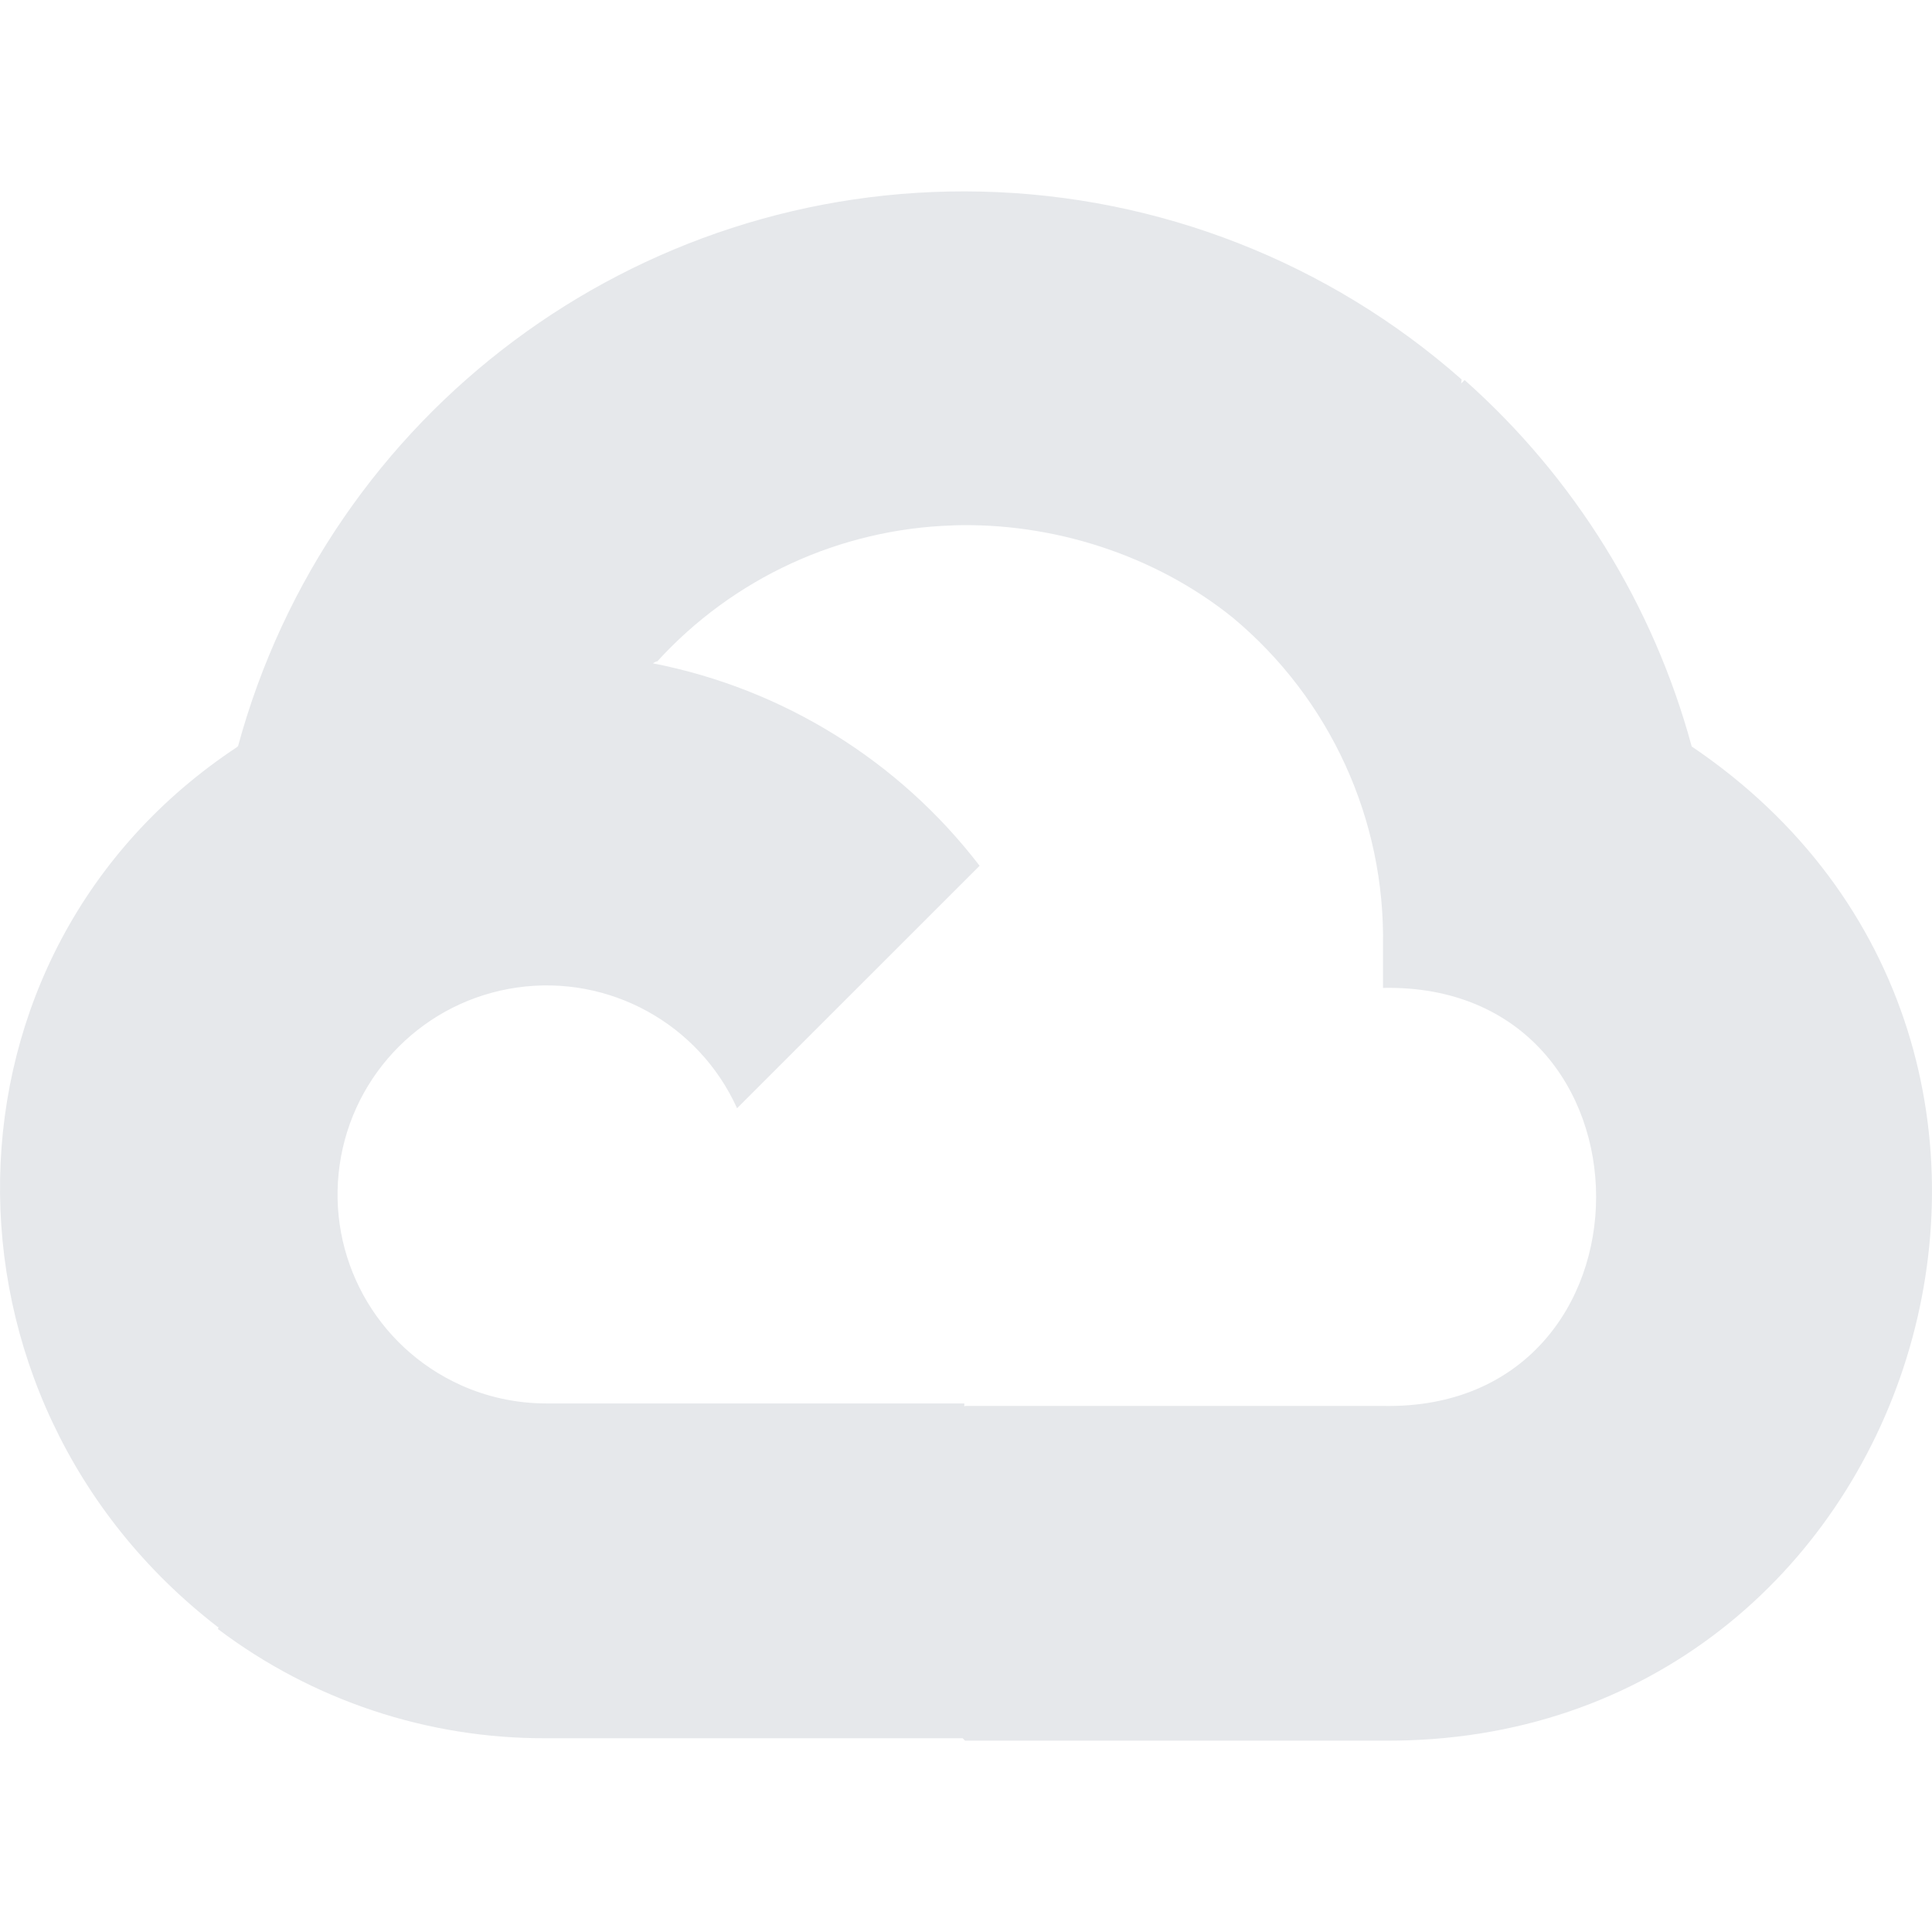
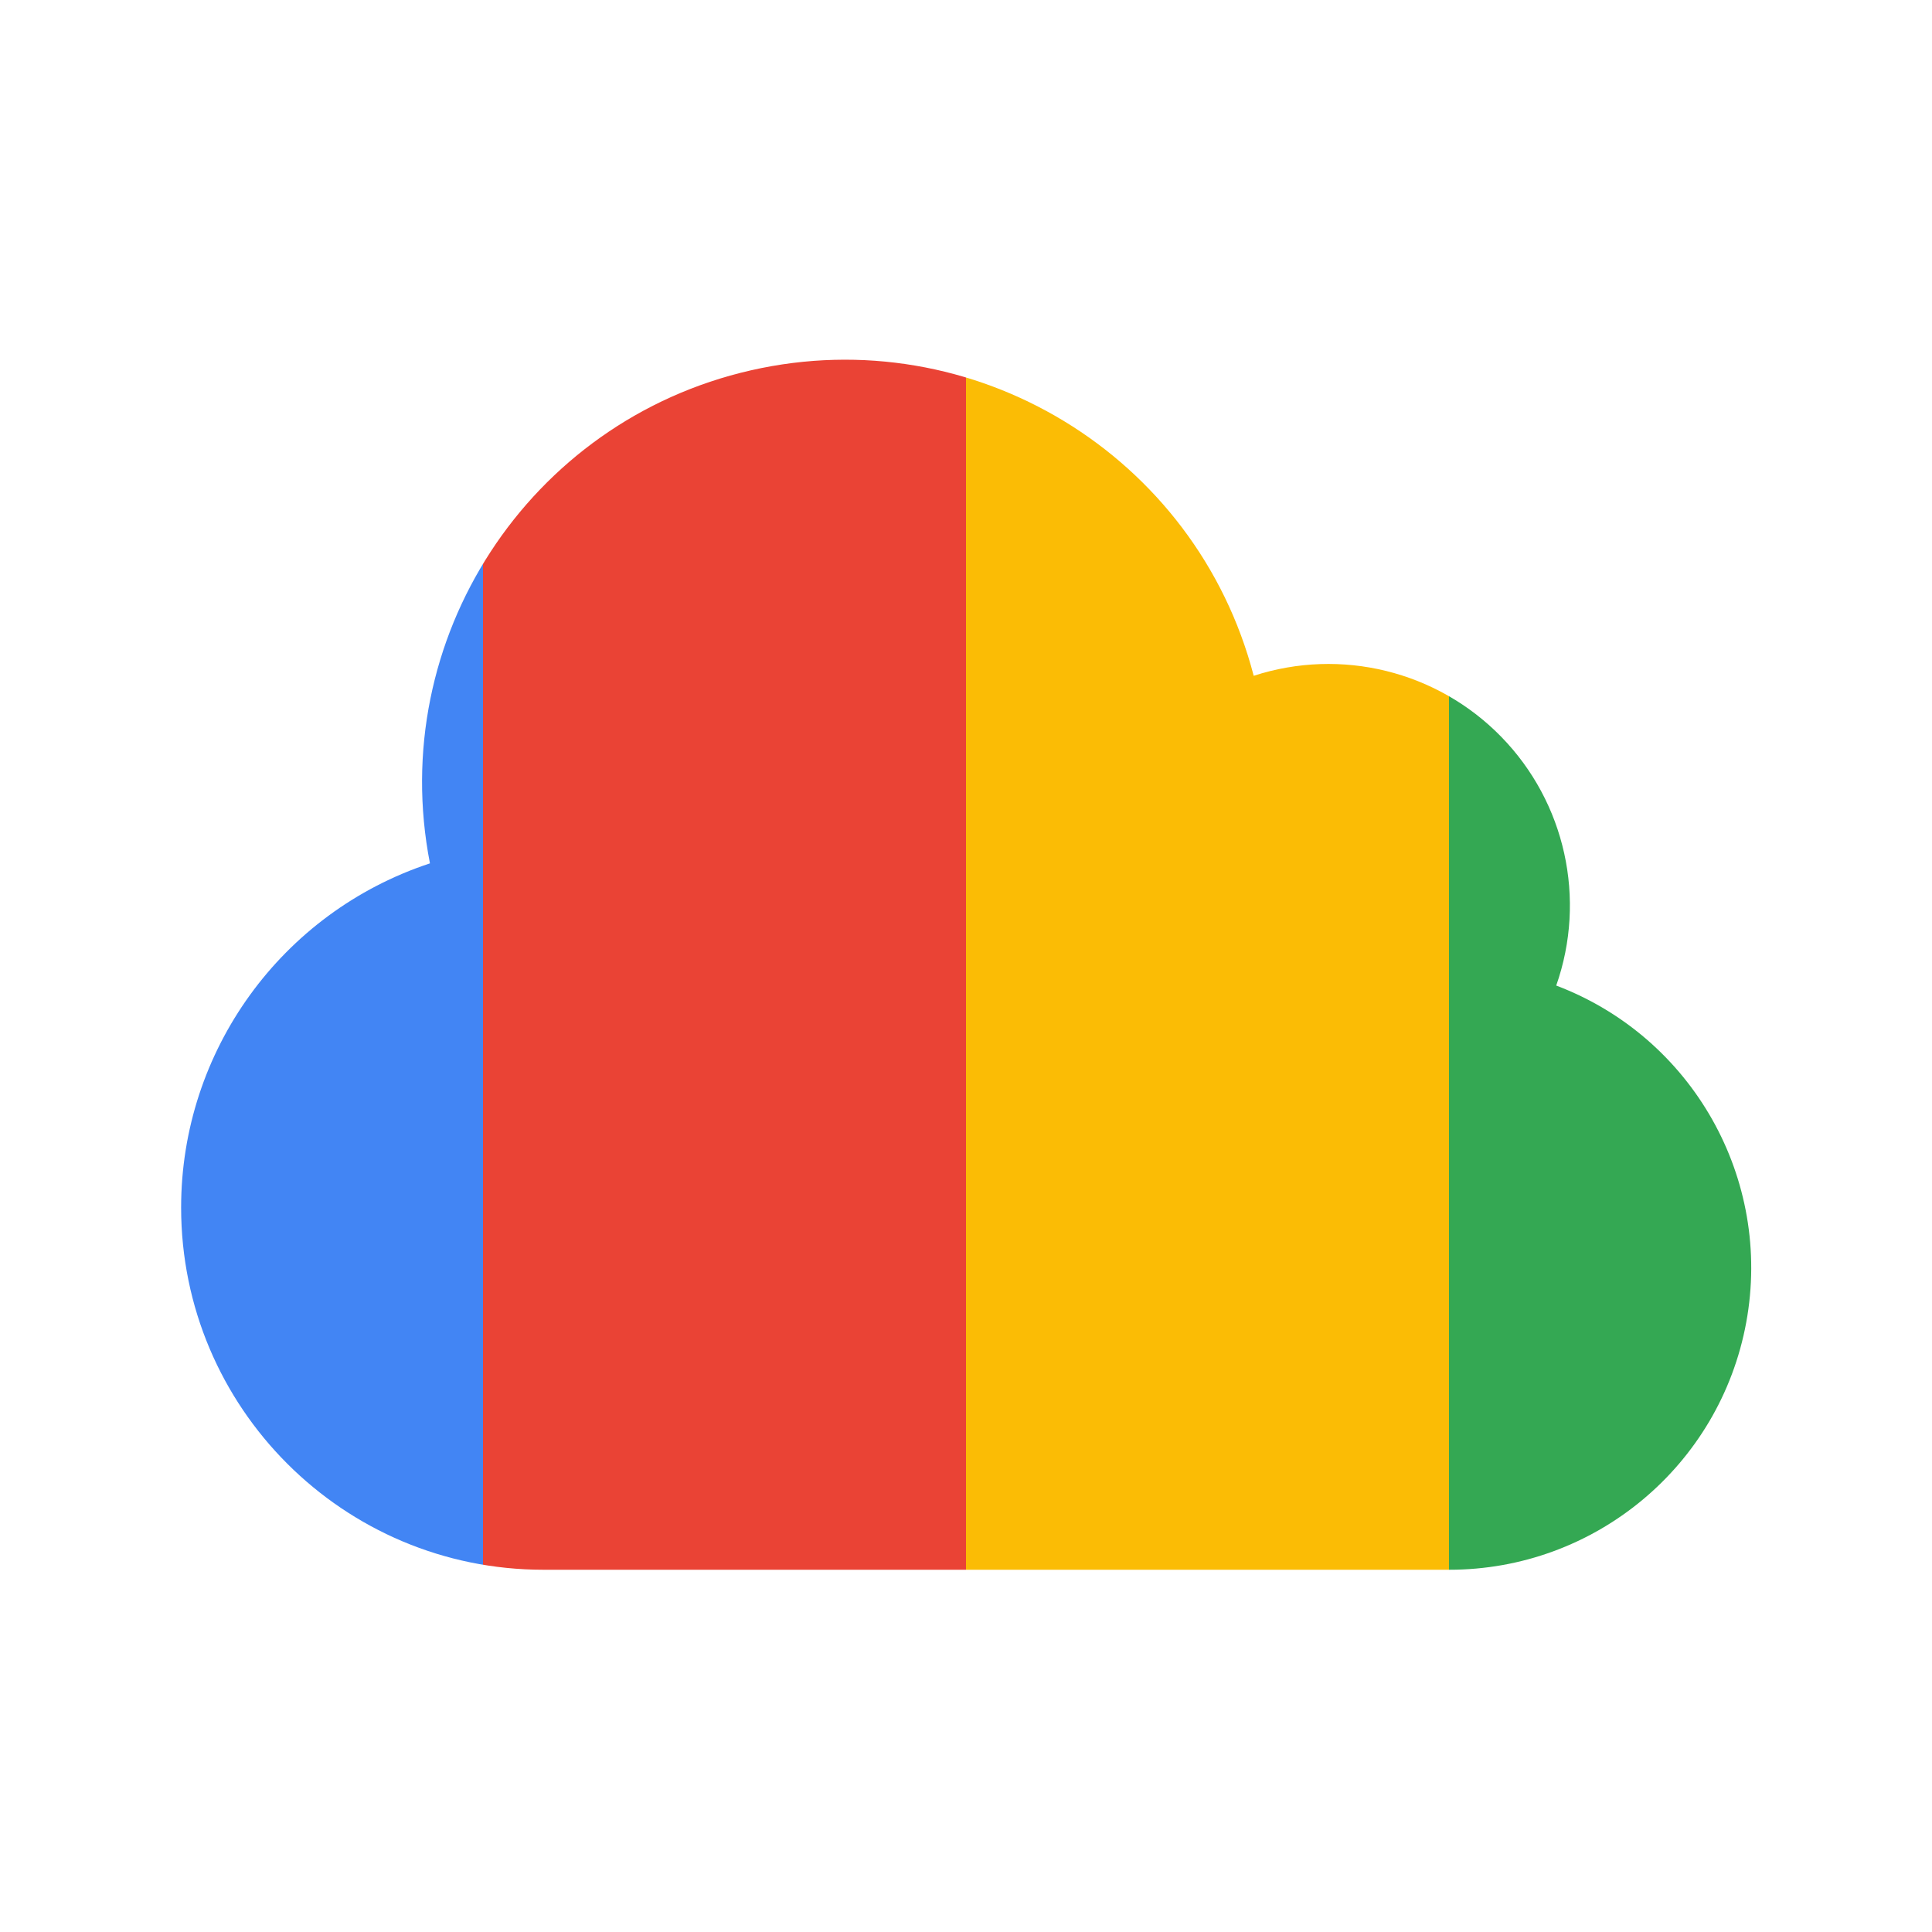
- <svg xmlns="http://www.w3.org/2000/svg" fill="#e6e8eb" role="img" viewBox="0 0 24 24">
-   <path d="M12.19 2.38a9.344 9.344 0 0 0-9.234 6.893c.053-.02-.055.013 0 0-3.875 2.551-3.922 8.11-.247 10.941l.006-.007-.007.03a6.717 6.717 0 0 0 4.077 1.356h5.173l.03.03h5.192c6.687.053 9.376-8.605 3.835-12.35a9.365 9.365 0 0 0-2.821-4.552l-.043.043.006-.05A9.344 9.344 0 0 0 12.19 2.38zm-.358 4.146c1.244-.04 2.518.368 3.486 1.15a5.186 5.186 0 0 1 1.862 4.078v.518c3.53-.07 3.53 5.262 0 5.193h-5.193l-.008.009v-.04H6.785a2.59 2.59 0 0 1-1.067-.23h.001a2.597 2.597 0 1 1 3.437-3.437l3.013-3.012A6.747 6.747 0 0 0 8.11 8.24c.018-.01.04-.026.054-.023a5.186 5.186 0 0 1 3.67-1.69z" />
+ <svg xmlns="http://www.w3.org/2000/svg" viewBox="0 0 24 24">
+   <defs>
+     <clipPath id="gc-cloud">
+       <path d="M2.25 15a4.5 4.5 0 0 0 4.5 4.5H18a3.75 3.75 0 0 0 1.332-7.257 3 3 0 0 0-3.758-3.848 5.25 5.25 0 0 0-10.233 2.33A4.502 4.502 0 0 0 2.25 15z" />
+     </clipPath>
+   </defs>
+   <g clip-path="url(#gc-cloud)">
+     <rect x="0" y="0" width="6" height="24" fill="#4285F4" />
+     <rect x="6" y="0" width="6" height="24" fill="#EA4335" />
+     <rect x="12" y="0" width="6" height="24" fill="#FBBC05" />
+     <rect x="18" y="0" width="6" height="24" fill="#34A853" />
+   </g>
</svg>
